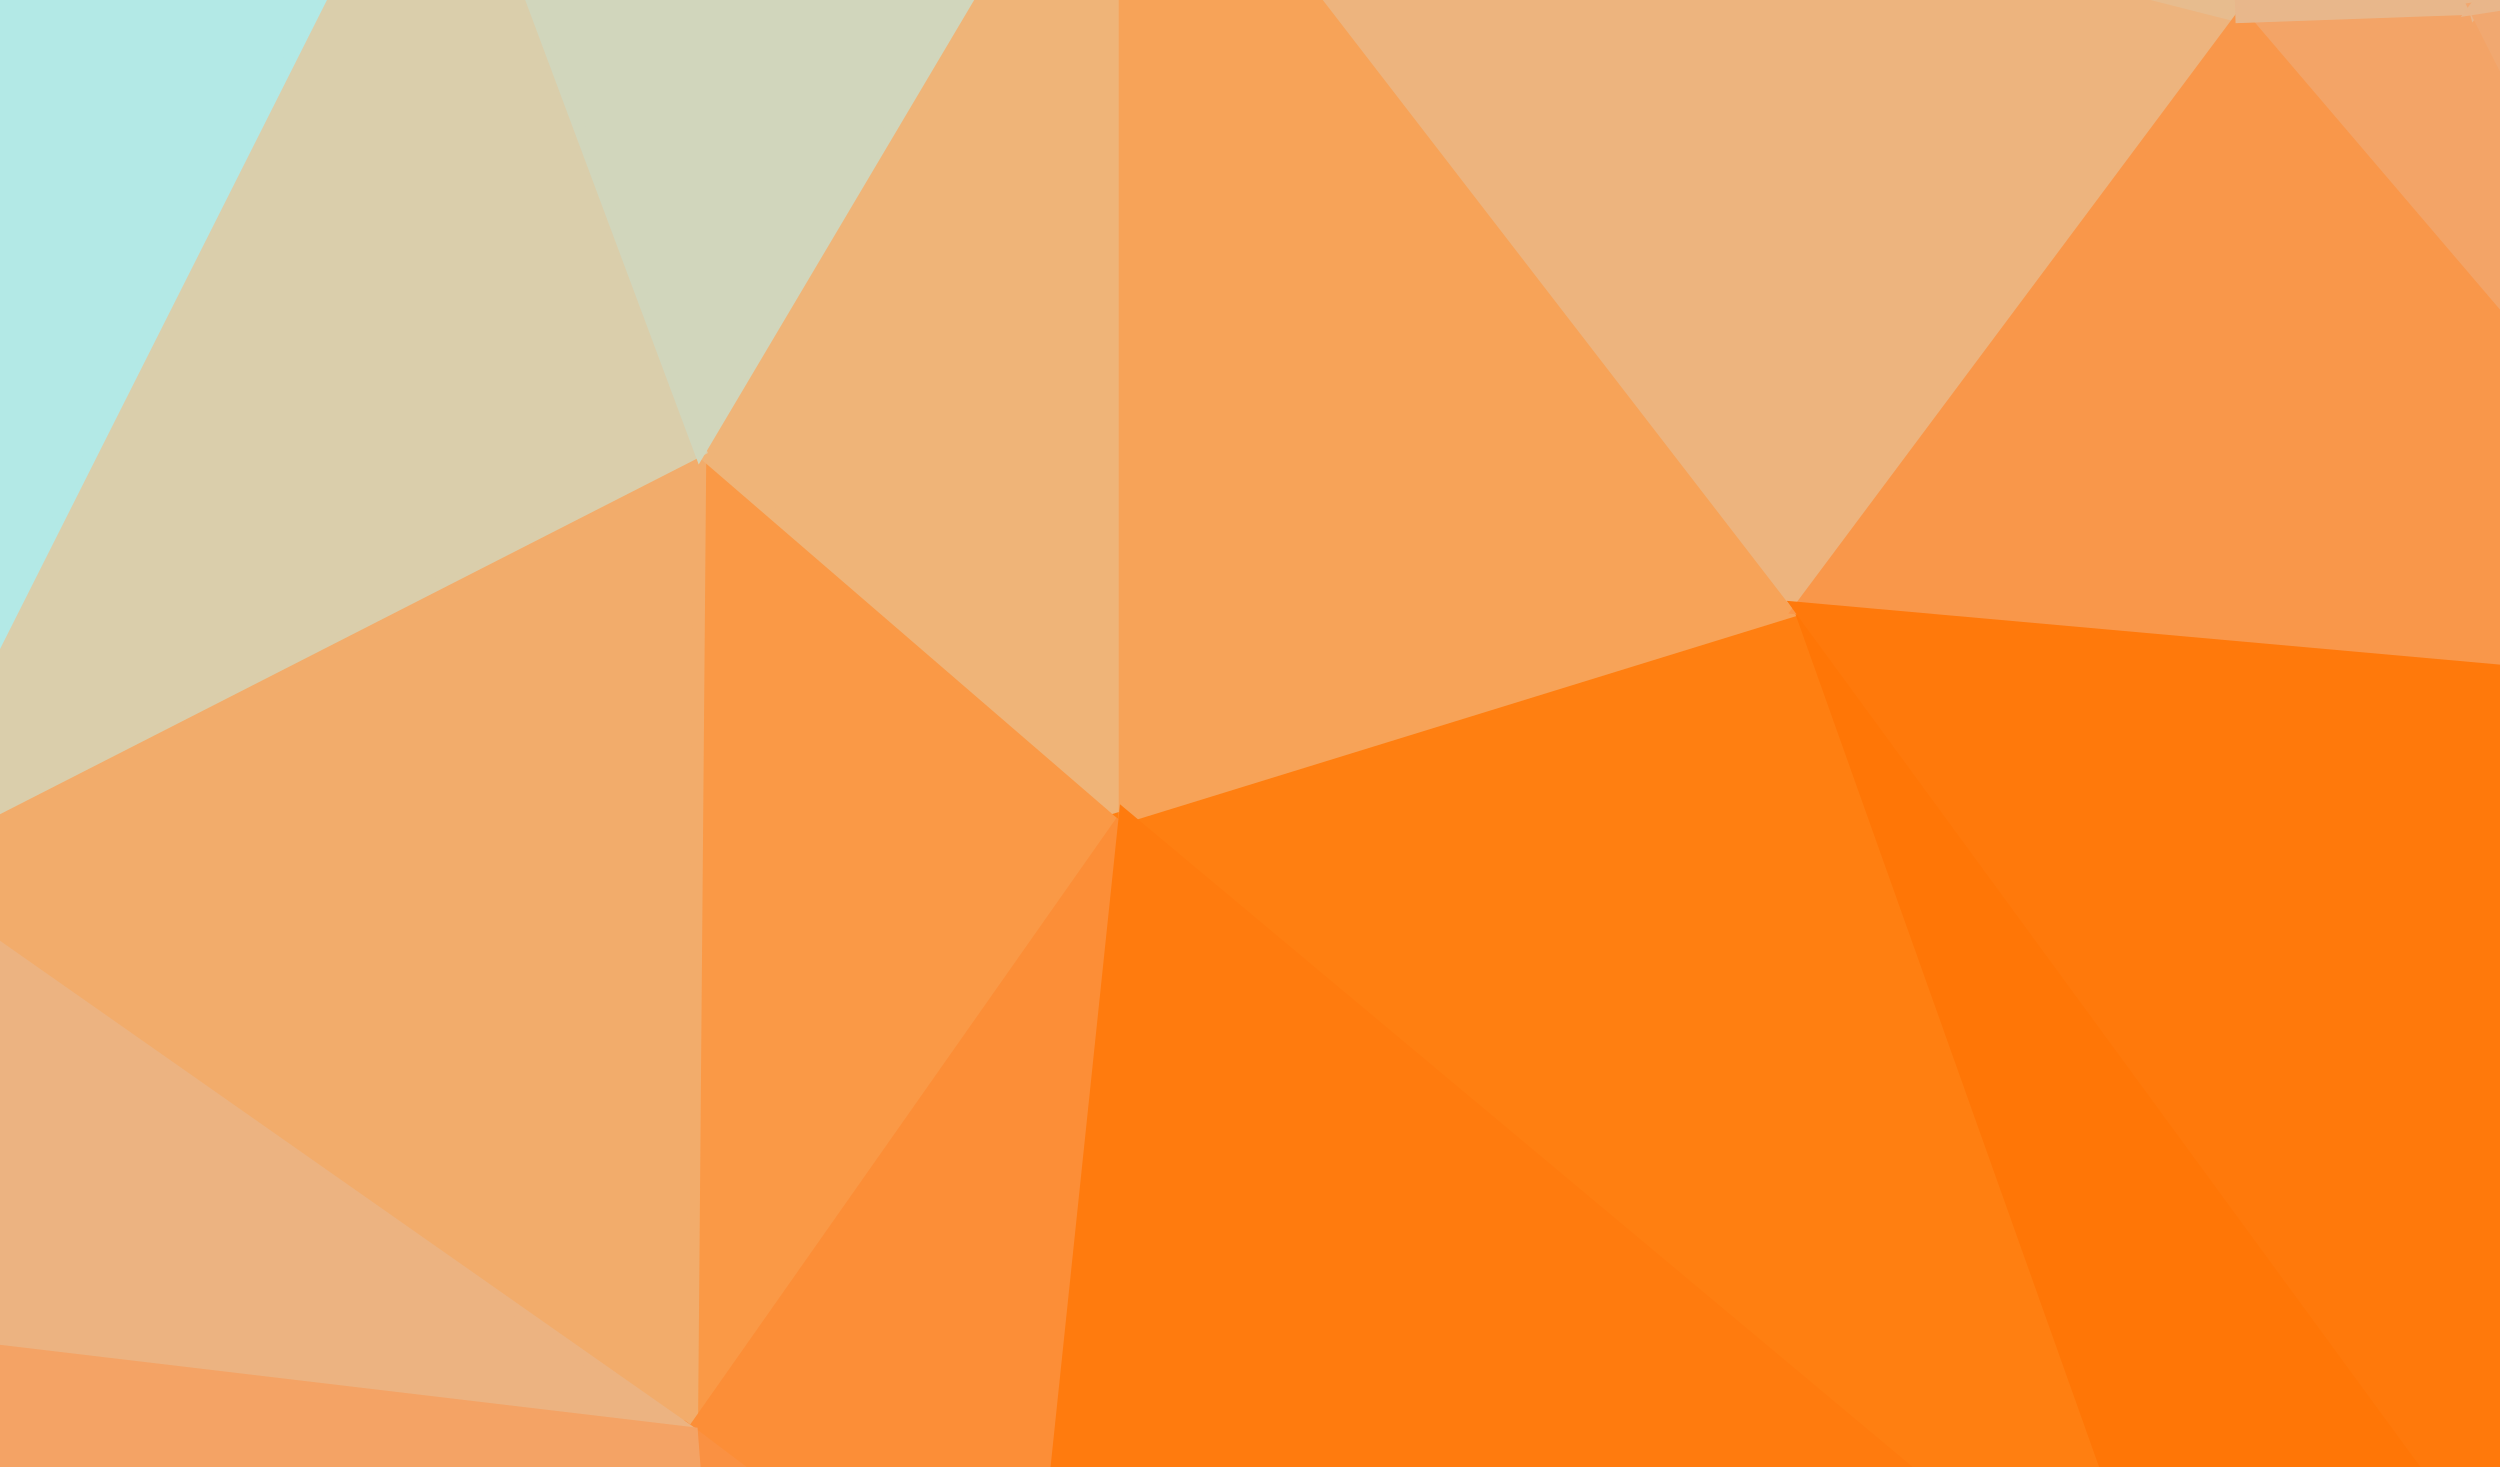
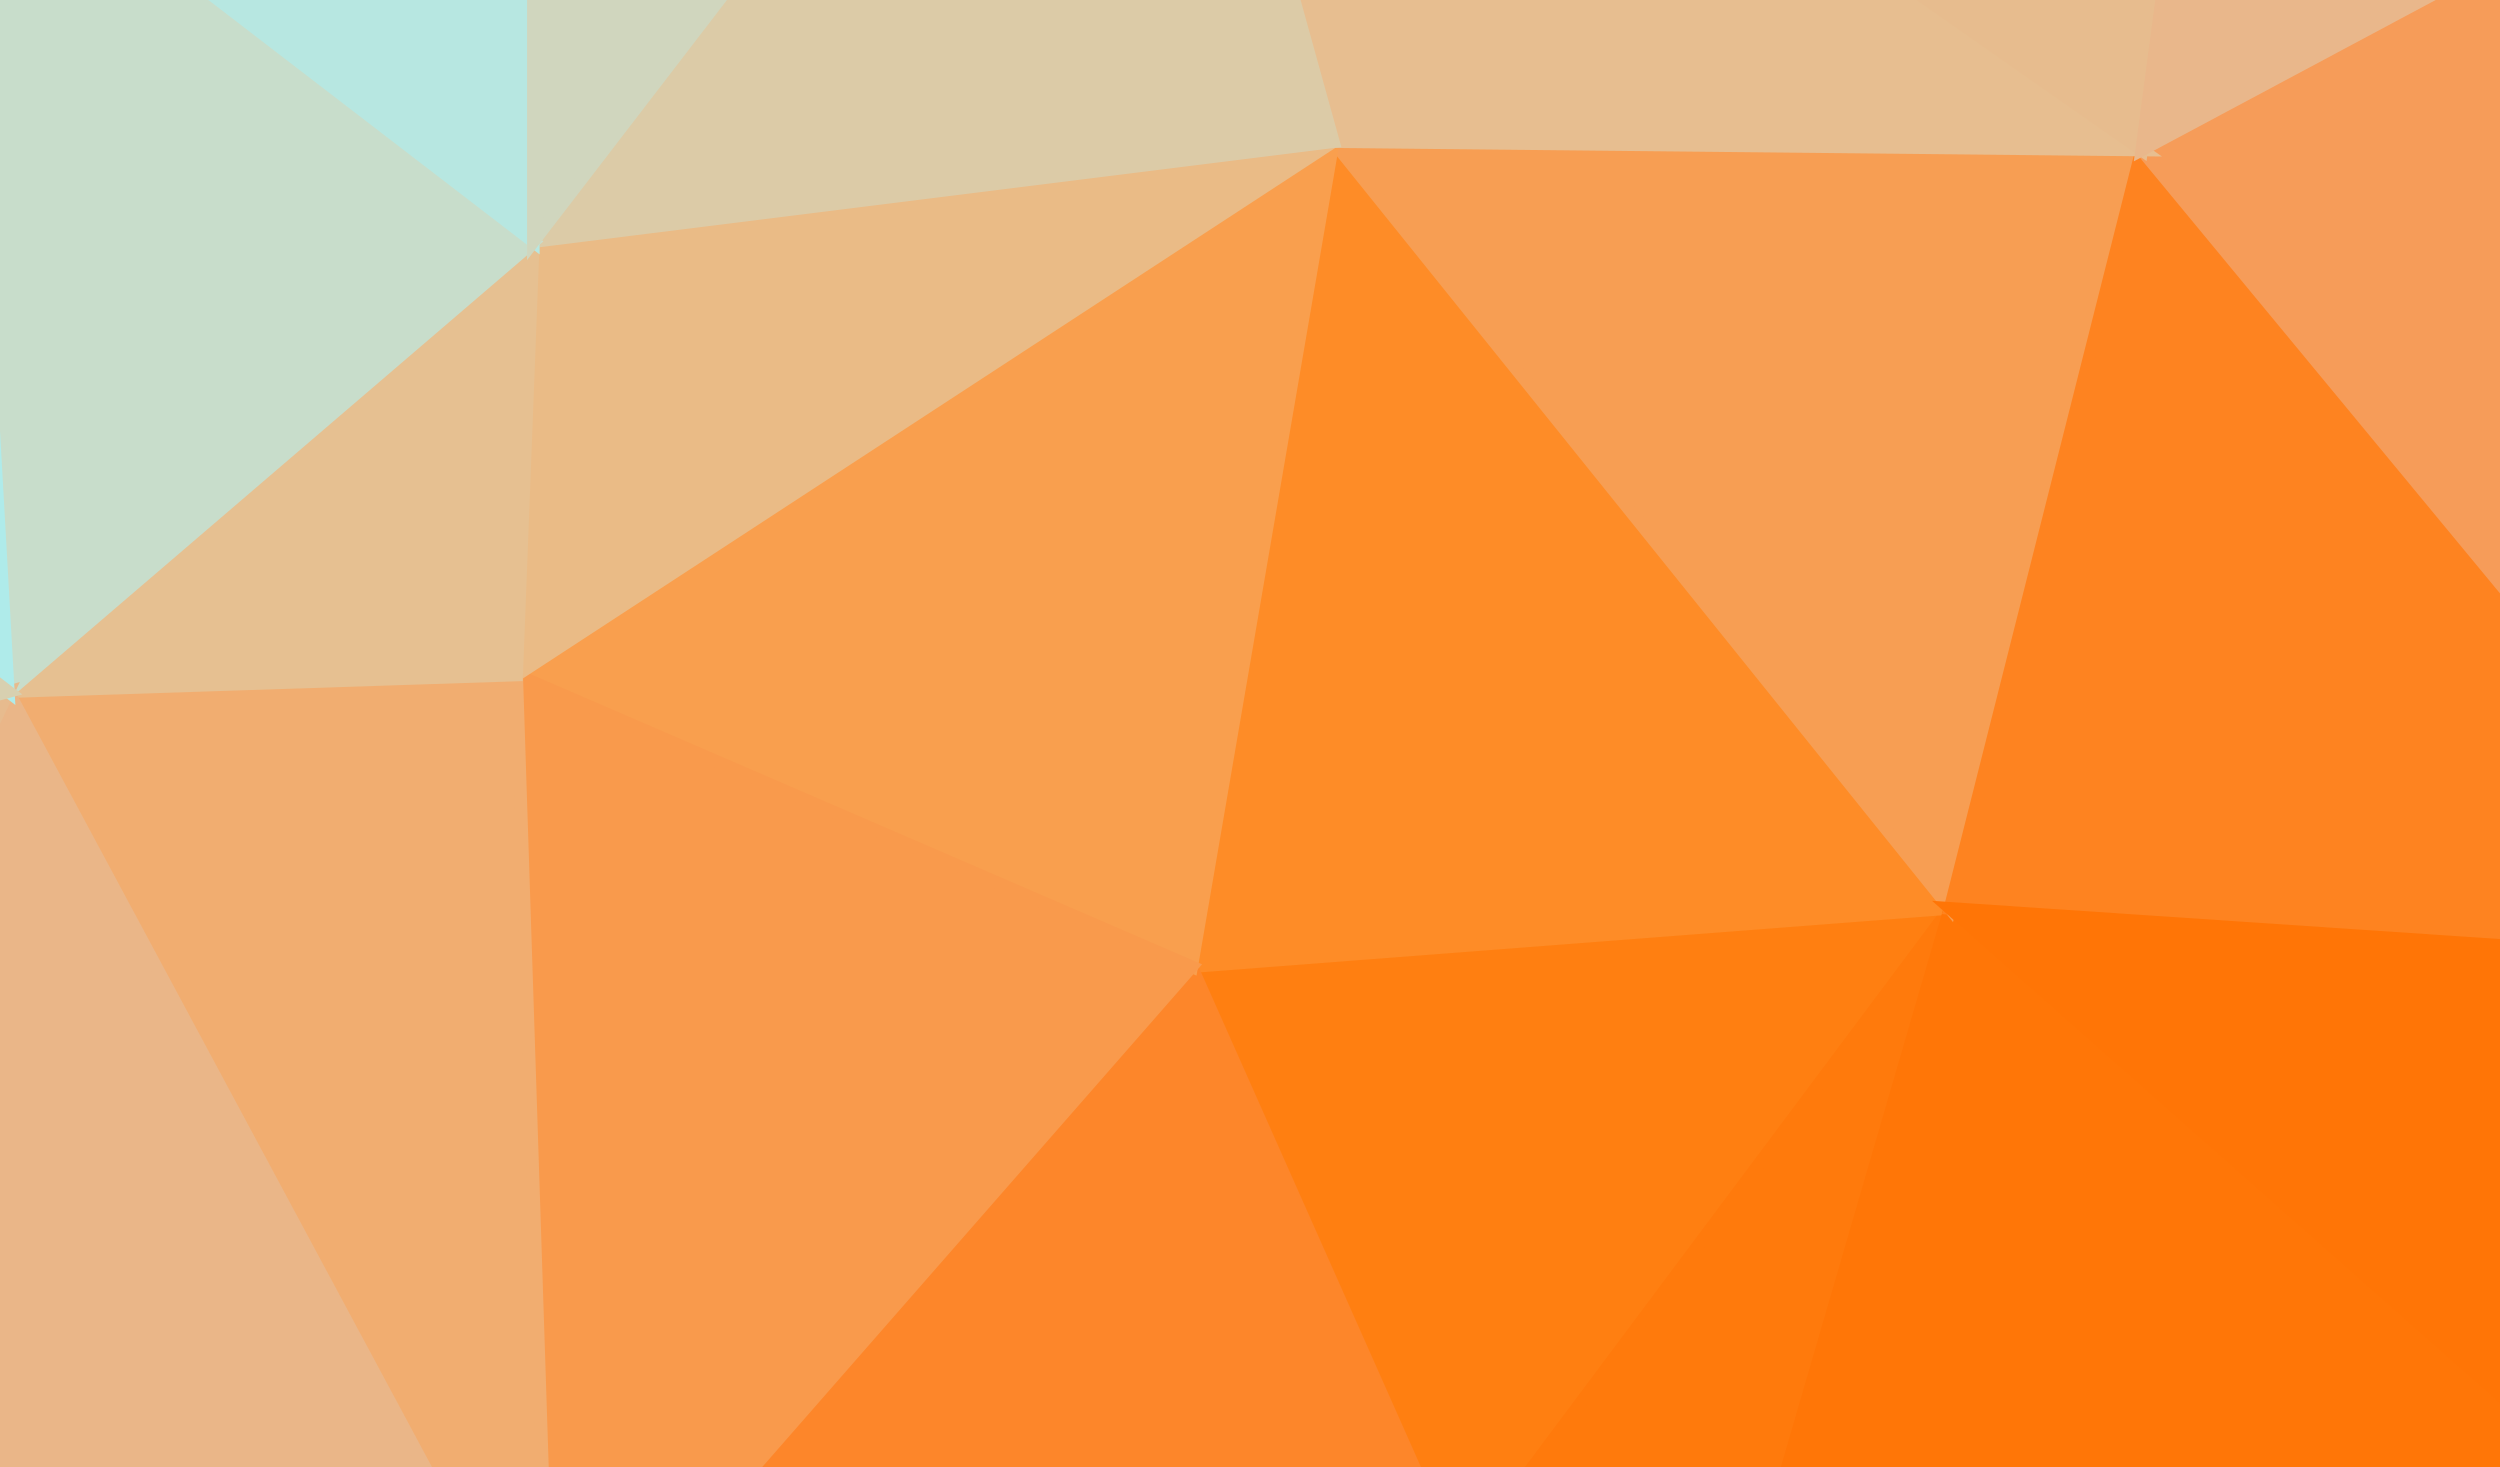
<svg xmlns="http://www.w3.org/2000/svg" width="300" height="176">
-   <path d="M135,98L84,54L83,172Z" fill="#fa9946" stroke="#fa9946" stroke-width="1.51" />
-   <path d="M84,54L-14,104L83,172Z" fill="#f2ac6b" stroke="#f2ac6b" stroke-width="1.51" />
-   <path d="M83,172L124,203L135,98Z" fill="#fc8e37" stroke="#fc8e37" stroke-width="1.51" />
-   <path d="M91,276L124,203L83,172Z" fill="#fa9142" stroke="#fa9142" stroke-width="1.51" />
-   <path d="M-14,104L-18,160L83,172Z" fill="#ecb381" stroke="#ecb381" stroke-width="1.51" />
-   <path d="M135,98L135,-32L84,54Z" fill="#efb478" stroke="#efb478" stroke-width="1.51" />
-   <path d="M263,205L216,73L135,98Z" fill="#ff7f11" stroke="#ff7f11" stroke-width="1.51" />
-   <path d="M84,54L53,-29L-14,104Z" fill="#daceab" stroke="#daceab" stroke-width="1.51" />
-   <path d="M135,-32L53,-29L84,54Z" fill="#d1d6bc" stroke="#d1d6bc" stroke-width="1.51" />
-   <path d="M216,73L135,-32L135,98Z" fill="#f7a358" stroke="#f7a358" stroke-width="1.51" />
-   <path d="M-18,160L91,276L83,172Z" fill="#f4a365" stroke="#f4a365" stroke-width="1.51" />
-   <path d="M124,203L263,205L135,98Z" fill="#ff7b0e" stroke="#ff7b0e" stroke-width="1.51" />
-   <path d="M135,-32L56,-61L53,-29Z" fill="#cdd9c3" stroke="#cdd9c3" stroke-width="1.51" />
-   <path d="M-56,-15L-101,73L-14,104Z" fill="#d2d5bb" stroke="#d2d5bb" stroke-width="1.51" />
-   <path d="M-14,104L-101,73L-18,160Z" fill="#e7be90" stroke="#e7be90" stroke-width="1.51" />
-   <path d="M-18,160L-47,296L91,276Z" fill="#ebb384" stroke="#ebb384" stroke-width="1.51" />
-   <path d="M-56,-15L-14,104L53,-29Z" fill="#b3e9e6" stroke="#b3e9e6" stroke-width="1.51" />
-   <path d="M-37,-74L-56,-15L53,-29Z" fill="#98f5ff" stroke="#98f5ff" stroke-width="1.51" />
-   <path d="M91,276L147,288L124,203Z" fill="#fd8930" stroke="#fd8930" stroke-width="1.51" />
-   <path d="M-56,-15L-96,3L-101,73Z" fill="#b3e9e5" stroke="#b3e9e5" stroke-width="1.51" />
-   <path d="M243,243L263,205L124,203Z" fill="#ff7709" stroke="#ff7709" stroke-width="1.51" />
-   <path d="M147,288L243,243L124,203Z" fill="#ff7a0d" stroke="#ff7a0d" stroke-width="1.51" />
-   <path d="M-147,237L-117,196L-101,73Z" fill="#e9b78b" stroke="#e9b78b" stroke-width="1.51" />
-   <path d="M-101,73L-117,196L-18,160Z" fill="#e8ba8d" stroke="#e8ba8d" stroke-width="1.51" />
-   <path d="M56,-61L-37,-74L53,-29Z" fill="#aceded" stroke="#aceded" stroke-width="1.51" />
-   <path d="M-56,-15L-121,-68L-96,3Z" fill="#98f5ff" stroke="#98f5ff" stroke-width="1.51" />
-   <path d="M216,73L269,2L135,-32Z" fill="#edb47e" stroke="#edb47e" stroke-width="1.51" />
-   <path d="M135,-32L134,-104L56,-61Z" fill="#d8d0b0" stroke="#d8d0b0" stroke-width="1.51" />
-   <path d="M297,1L269,2L339,84Z" fill="#f3a467" stroke="#f3a467" stroke-width="1.51" />
-   <path d="M-117,196L-47,296L-18,160Z" fill="#e9b68a" stroke="#e9b68a" stroke-width="1.51" />
-   <path d="M91,276L-47,296L147,288Z" fill="#f69f5d" stroke="#f69f5d" stroke-width="1.51" />
-   <path d="M56,-61L134,-104L-37,-74Z" fill="#bee4d9" stroke="#bee4d9" stroke-width="1.51" />
-   <path d="M265,-121L134,-104L135,-32Z" fill="#e6bf90" stroke="#e6bf90" stroke-width="1.51" />
-   <path d="M263,205L306,196L216,73Z" fill="#ff7606" stroke="#ff7606" stroke-width="1.51" />
-   <path d="M332,262L306,196L263,205Z" fill="#ff6f00" stroke="#ff6f00" stroke-width="1.51" />
-   <path d="M269,2L265,-121L135,-32Z" fill="#e7bc8e" stroke="#e7bc8e" stroke-width="1.51" />
-   <path d="M339,84L269,2L216,73Z" fill="#f9974a" stroke="#f9974a" stroke-width="1.51" />
-   <path d="M-117,196L-147,237L-47,296Z" fill="#e9b68a" stroke="#e9b68a" stroke-width="1.51" />
-   <path d="M-121,-68L-147,237L-101,73Z" fill="#e2c59b" stroke="#e2c59b" stroke-width="1.51" />
-   <path d="M306,196L339,84L216,73Z" fill="#ff790b" stroke="#ff790b" stroke-width="1.51" />
-   <path d="M-96,3L-121,-68L-101,73Z" fill="#9cf4fb" stroke="#9cf4fb" stroke-width="1.51" />
-   <path d="M-37,-74L-121,-68L-56,-15Z" fill="#98f5ff" stroke="#98f5ff" stroke-width="1.51" />
-   <path d="M134,-104L-121,-68L-37,-74Z" fill="#98f5ff" stroke="#98f5ff" stroke-width="1.51" />
-   <path d="M407,207L393,87L339,84Z" fill="#ff7708" stroke="#ff7708" stroke-width="1.51" />
-   <path d="M243,243L332,262L263,205Z" fill="#ff7102" stroke="#ff7102" stroke-width="1.51" />
-   <path d="M147,288L332,262L243,243Z" fill="#ff7506" stroke="#ff7506" stroke-width="1.51" />
-   <path d="M358,-81L265,-121L297,1Z" fill="#e9b68a" stroke="#e9b68a" stroke-width="1.51" />
-   <path d="M297,1L265,-121L269,2Z" fill="#e8b78b" stroke="#e8b78b" stroke-width="1.51" />
-   <path d="M339,84L432,-20L297,1Z" fill="#f1a870" stroke="#f1a870" stroke-width="1.51" />
-   <path d="M407,207L339,84L306,196Z" fill="#ff7102" stroke="#ff7102" stroke-width="1.51" />
-   <path d="M432,-20L358,-81L297,1Z" fill="#e9b68a" stroke="#e9b68a" stroke-width="1.51" />
-   <path d="M332,262L407,207L306,196Z" fill="#ff6f00" stroke="#ff6f00" stroke-width="1.51" />
-   <path d="M393,87L432,-20L339,84Z" fill="#f9964c" stroke="#f9964c" stroke-width="1.51" />
-   <path d="M407,207L432,-20L393,87Z" fill="#ff7c0e" stroke="#ff7c0e" stroke-width="1.51" />
-   <path d="M407,207L435,291L432,-20Z" fill="#ff7202" stroke="#ff7202" stroke-width="1.51" />
-   <path d="M332,262L435,291L407,207Z" fill="#ff6f00" stroke="#ff6f00" stroke-width="1.51" />
-   <path d="M147,288L435,291L332,262Z" fill="#ff6f00" stroke="#ff6f00" stroke-width="1.51" />
-   <path d="M-47,296L435,291L147,288Z" fill="#ff7a0c" stroke="#ff7a0c" stroke-width="1.51" />
-   <path d="M432,-20L434,-106L358,-81Z" fill="#e9b68a" stroke="#e9b68a" stroke-width="1.51" />
-   <path d="M358,-81L434,-106L265,-121Z" fill="#e9b68a" stroke="#e9b68a" stroke-width="1.51" />
-   <path d="M435,291L434,-106L432,-20Z" fill="#fa9346" stroke="#fa9346" stroke-width="1.51" />
+   <path d="M143,116L175,188L234,109Z" fill="#ff7f11" stroke="#ff7f11" stroke-width="1.51" />
+   <path d="M175,188L211,188L234,109Z" fill="#ff7a0c" stroke="#ff7a0c" stroke-width="1.51" />
+   <path d="M66,204L122,239L175,188Z" fill="#fd8830" stroke="#fd8830" stroke-width="1.51" />
+   <path d="M175,188L219,272L211,188Z" fill="#ff7809" stroke="#ff7809" stroke-width="1.51" />
+   <path d="M234,109L160,17L143,116Z" fill="#fe8c27" stroke="#fe8c27" stroke-width="1.51" />
+   <path d="M122,239L219,272L175,188Z" fill="#ff7a0d" stroke="#ff7a0d" stroke-width="1.51" />
+   <path d="M211,188L321,186L234,109Z" fill="#ff7607" stroke="#ff7607" stroke-width="1.51" />
+   <path d="M234,109L257,18L160,17Z" fill="#f79e53" stroke="#f79e53" stroke-width="1.51" />
+   <path d="M338,116L257,18L234,109Z" fill="#fe8320" stroke="#fe8320" stroke-width="1.51" />
+   <path d="M299,245L321,186L211,188Z" fill="#ff7102" stroke="#ff7102" stroke-width="1.51" />
+   <path d="M143,116L66,204L175,188Z" fill="#fd862a" stroke="#fd862a" stroke-width="1.51" />
+   <path d="M160,17L62,81L143,116Z" fill="#f99f4e" stroke="#f99f4e" stroke-width="1.51" />
+   <path d="M62,81L66,204L143,116Z" fill="#f99a4c" stroke="#f99a4c" stroke-width="1.51" />
+   <path d="M321,186L338,116L234,109Z" fill="#ff7506" stroke="#ff7506" stroke-width="1.51" />
+   <path d="M219,272L299,245L211,188Z" fill="#ff7405" stroke="#ff7405" stroke-width="1.51" />
+   <path d="M160,17L64,29L62,81Z" fill="#eabb86" stroke="#eabb86" stroke-width="1.51" />
+   <path d="M66,204L56,243L122,239Z" fill="#f89850" stroke="#f89850" stroke-width="1.51" />
+   <path d="M122,239L-7,276L219,272Z" fill="#fc8c38" stroke="#fc8c38" stroke-width="1.51" />
+   <path d="M-7,276L56,243L-54,199Z" fill="#e9b68a" stroke="#e9b68a" stroke-width="1.51" />
+   <path d="M338,116L315,-13L257,18Z" fill="#f69c59" stroke="#f69c59" stroke-width="1.51" />
+   <path d="M257,18L137,-66L160,17Z" fill="#e7be90" stroke="#e7be90" stroke-width="1.51" />
+   <path d="M160,17L137,-66L64,29Z" fill="#dccba7" stroke="#dccba7" stroke-width="1.51" />
+   <path d="M62,81L1,83L66,204Z" fill="#f1ad70" stroke="#f1ad70" stroke-width="1.51" />
+   <path d="M64,29L1,83L62,81Z" fill="#e6c091" stroke="#e6c091" stroke-width="1.51" />
+   <path d="M421,263L392,151L321,186Z" fill="#ff6f00" stroke="#ff6f00" stroke-width="1.51" />
+   <path d="M321,186L392,151L338,116Z" fill="#ff7304" stroke="#ff7304" stroke-width="1.51" />
+   <path d="M338,116L413,26L315,-13Z" fill="#f79b55" stroke="#f79b55" stroke-width="1.51" />
+   <path d="M272,-95L137,-66L257,18Z" fill="#e7bc8e" stroke="#e7bc8e" stroke-width="1.51" />
+   <path d="M64,29L-5,-24L1,83Z" fill="#c8ddcb" stroke="#c8ddcb" stroke-width="1.51" />
+   <path d="M392,151L410,109L338,116Z" fill="#ff7708" stroke="#ff7708" stroke-width="1.51" />
+   <path d="M56,243L-7,276L122,239Z" fill="#f4a162" stroke="#f4a162" stroke-width="1.51" />
+   <path d="M-54,199L56,243L66,204Z" fill="#eead7a" stroke="#eead7a" stroke-width="1.51" />
+   <path d="M302,-117L272,-95L315,-13Z" fill="#e9b68a" stroke="#e9b68a" stroke-width="1.51" />
+   <path d="M315,-13L272,-95L257,18Z" fill="#e9b78b" stroke="#e9b78b" stroke-width="1.51" />
+   <path d="M410,109L413,26L338,116Z" fill="#ff801a" stroke="#ff801a" stroke-width="1.51" />
+   <path d="M1,83L-54,199L66,204Z" fill="#eab688" stroke="#eab688" stroke-width="1.51" />
+   <path d="M1,83L-117,115L-54,199Z" fill="#e7bb8e" stroke="#e7bb8e" stroke-width="1.51" />
+   <path d="M64,-111L-5,-24L64,29Z" fill="#b7e7e1" stroke="#b7e7e1" stroke-width="1.51" />
+   <path d="M392,151L421,263L410,109Z" fill="#ff7000" stroke="#ff7000" stroke-width="1.51" />
+   <path d="M410,109L421,263L413,26Z" fill="#ff7607" stroke="#ff7607" stroke-width="1.51" />
+   <path d="M299,245L421,263L321,186Z" fill="#ff6f00" stroke="#ff6f00" stroke-width="1.51" />
+   <path d="M219,272L421,263L299,245Z" fill="#ff6f00" stroke="#ff6f00" stroke-width="1.51" />
+   <path d="M137,-66L64,-111L64,29Z" fill="#d0d6be" stroke="#d0d6be" stroke-width="1.51" />
+   <path d="M272,-95L64,-111L137,-66Z" fill="#e6c091" stroke="#e6c091" stroke-width="1.51" />
+   <path d="M401,-102L302,-117L315,-13Z" fill="#e9b68a" stroke="#e9b68a" stroke-width="1.51" />
+   <path d="M302,-117L64,-111L272,-95Z" fill="#e7bc8f" stroke="#e7bc8f" stroke-width="1.51" />
+   <path d="M-119,-9L1,83L-5,-24Z" fill="#afebea" stroke="#afebea" stroke-width="1.51" />
+   <path d="M-119,-9L-117,115L1,83Z" fill="#d8d0b0" stroke="#d8d0b0" stroke-width="1.51" />
+   <path d="M-54,199L-148,290L-7,276Z" fill="#e9b68a" stroke="#e9b68a" stroke-width="1.51" />
+   <path d="M64,-111L-39,-76L-5,-24Z" fill="#9ef3fa" stroke="#9ef3fa" stroke-width="1.51" />
+   <path d="M413,26L401,-102L315,-13Z" fill="#e9b68a" stroke="#e9b68a" stroke-width="1.51" />
+   <path d="M-117,115L-138,207L-54,199Z" fill="#e9b68a" stroke="#e9b68a" stroke-width="1.51" />
+   <path d="M-117,115L-119,-9L-138,207Z" fill="#e6bf90" stroke="#e6bf90" stroke-width="1.51" />
+   <path d="M-39,-76L-119,-9L-5,-24Z" fill="#98f5ff" stroke="#98f5ff" stroke-width="1.51" />
+   <path d="M-39,-76L-106,-76L-119,-9Z" fill="#98f5ff" stroke="#98f5ff" stroke-width="1.51" />
+   <path d="M64,-111L-106,-76L-39,-76Z" fill="#98f5ff" stroke="#98f5ff" stroke-width="1.51" />
+   <path d="M-138,207L-148,290L-54,199Z" fill="#e9b68a" stroke="#e9b68a" stroke-width="1.51" />
+   <path d="M-7,276L-148,290L219,272Z" fill="#eeae7b" stroke="#eeae7b" stroke-width="1.51" />
+   <path d="M219,272L-148,290L421,263Z" fill="#ff7b0d" stroke="#ff7b0d" stroke-width="1.51" />
+   <path d="M-119,-9L-148,290L-138,207Z" fill="#e8b78b" stroke="#e8b78b" stroke-width="1.51" />
</svg>
